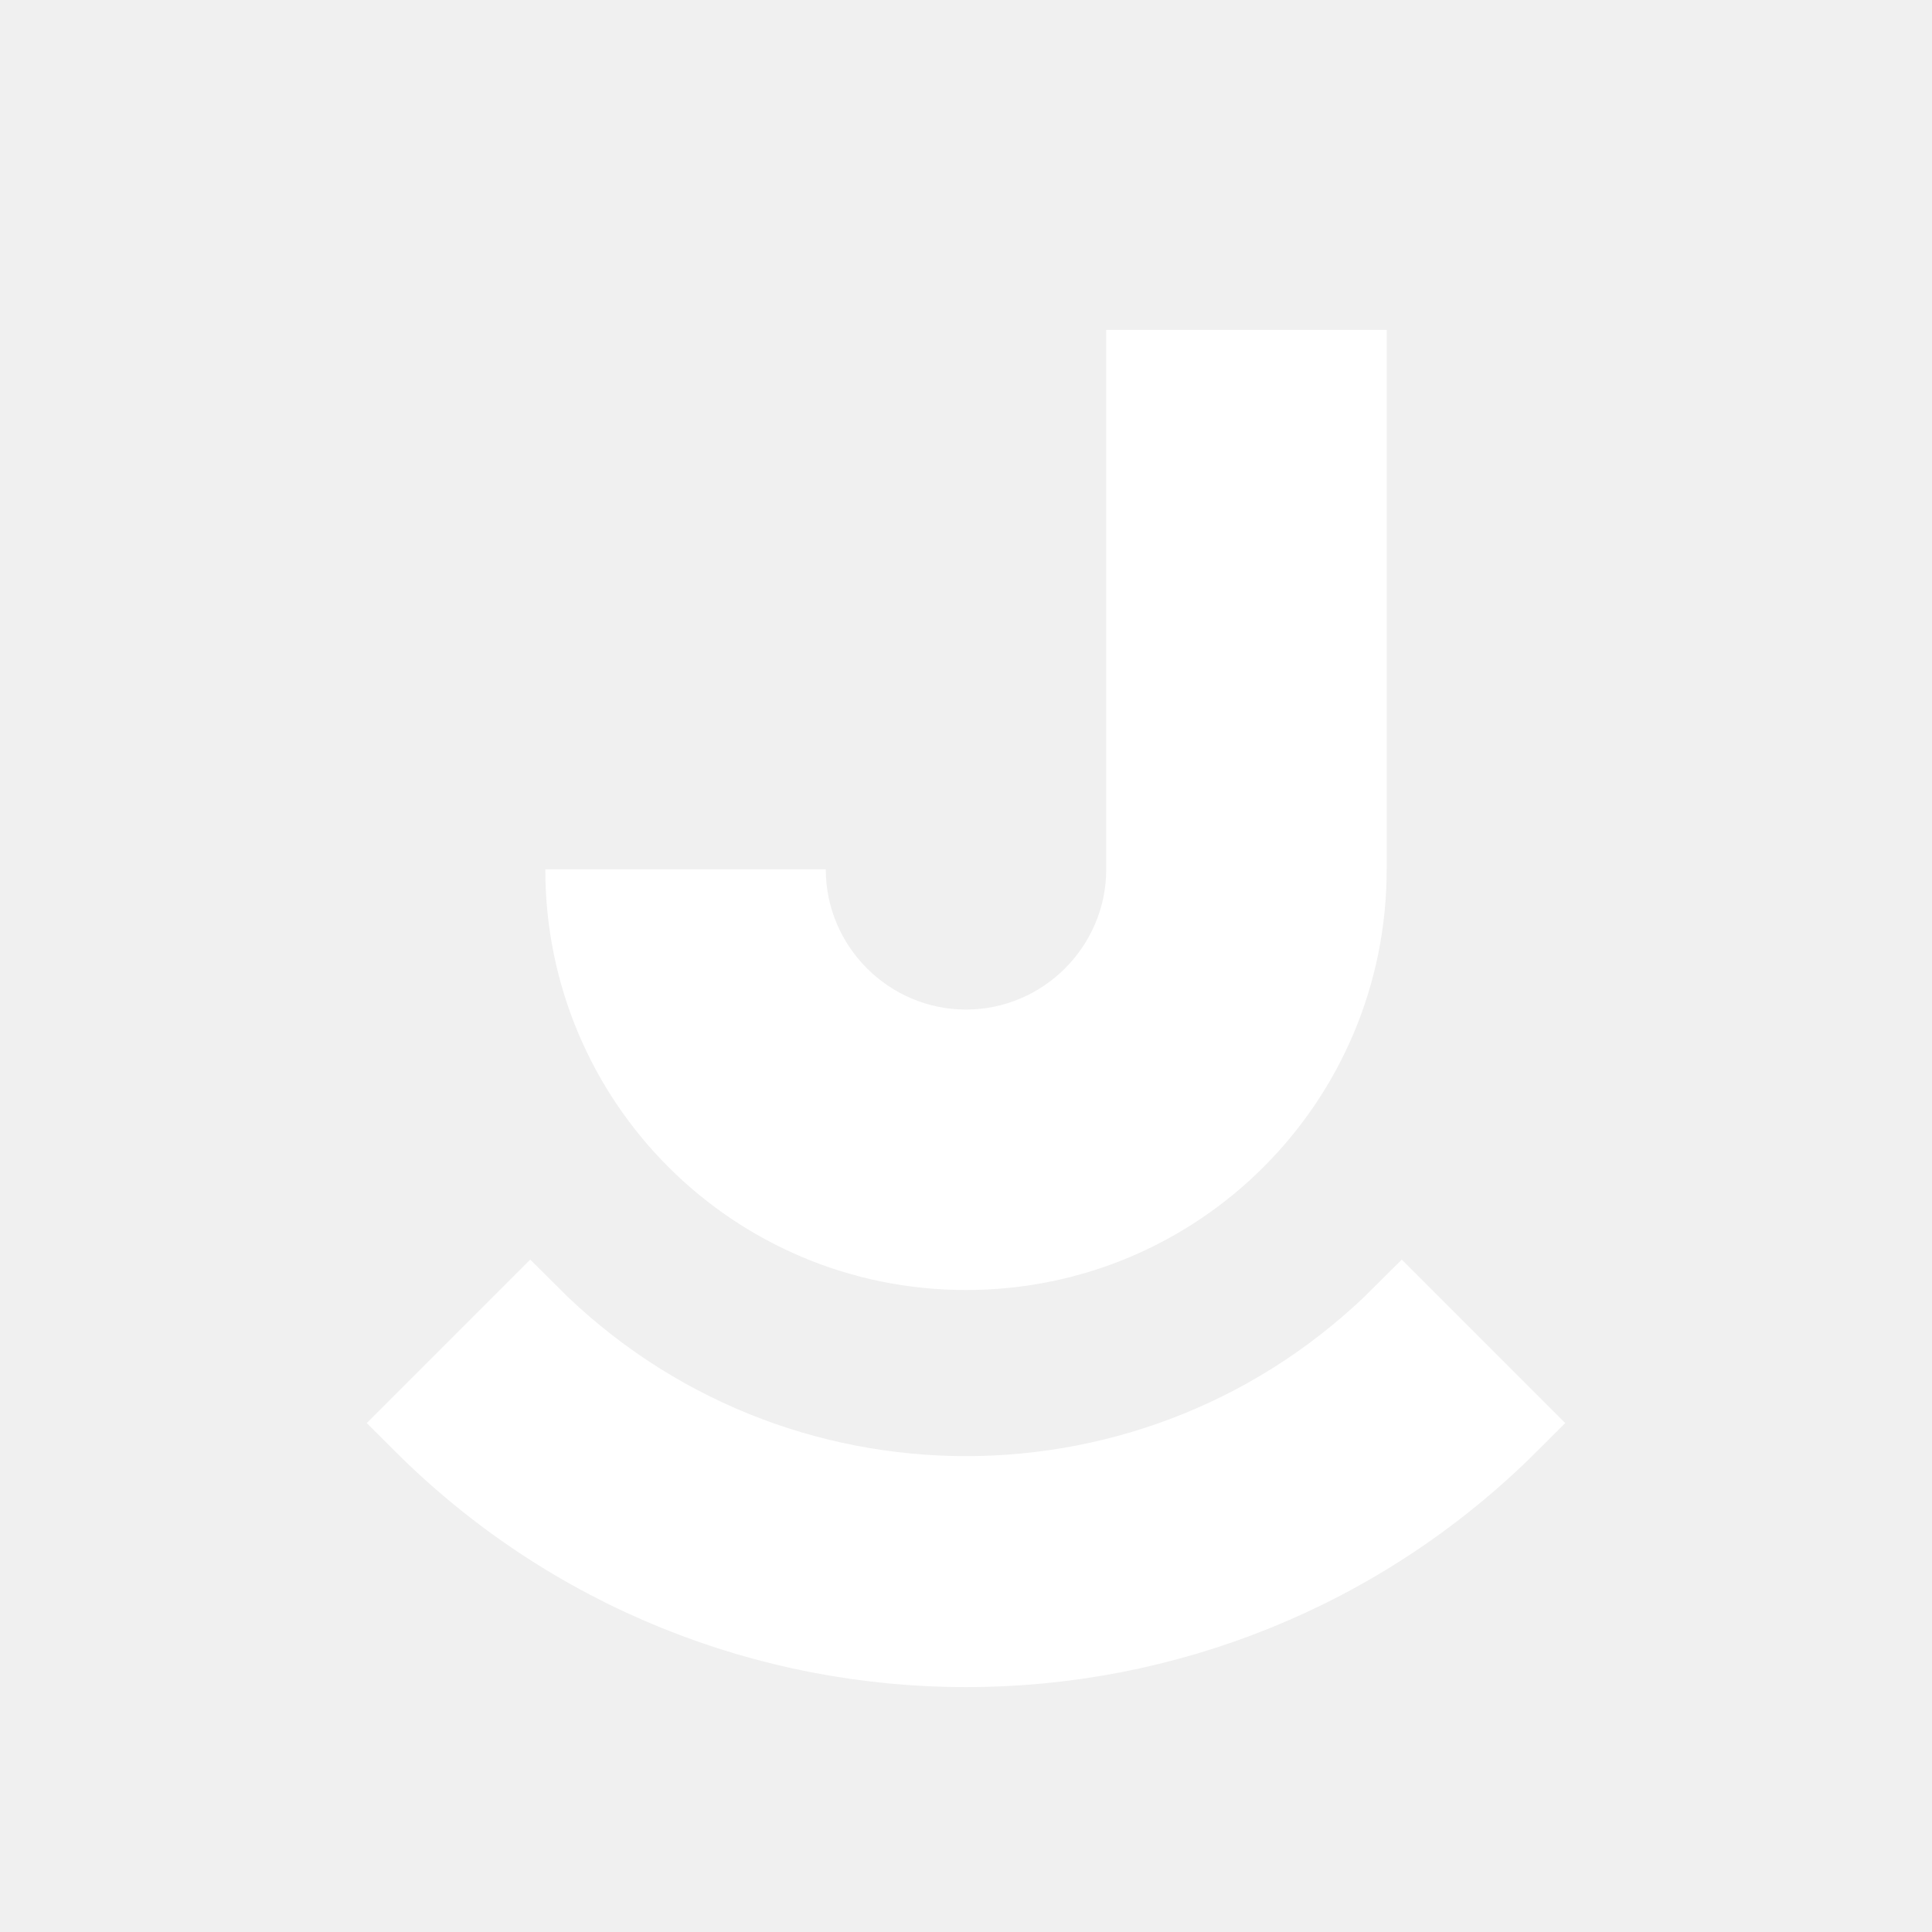
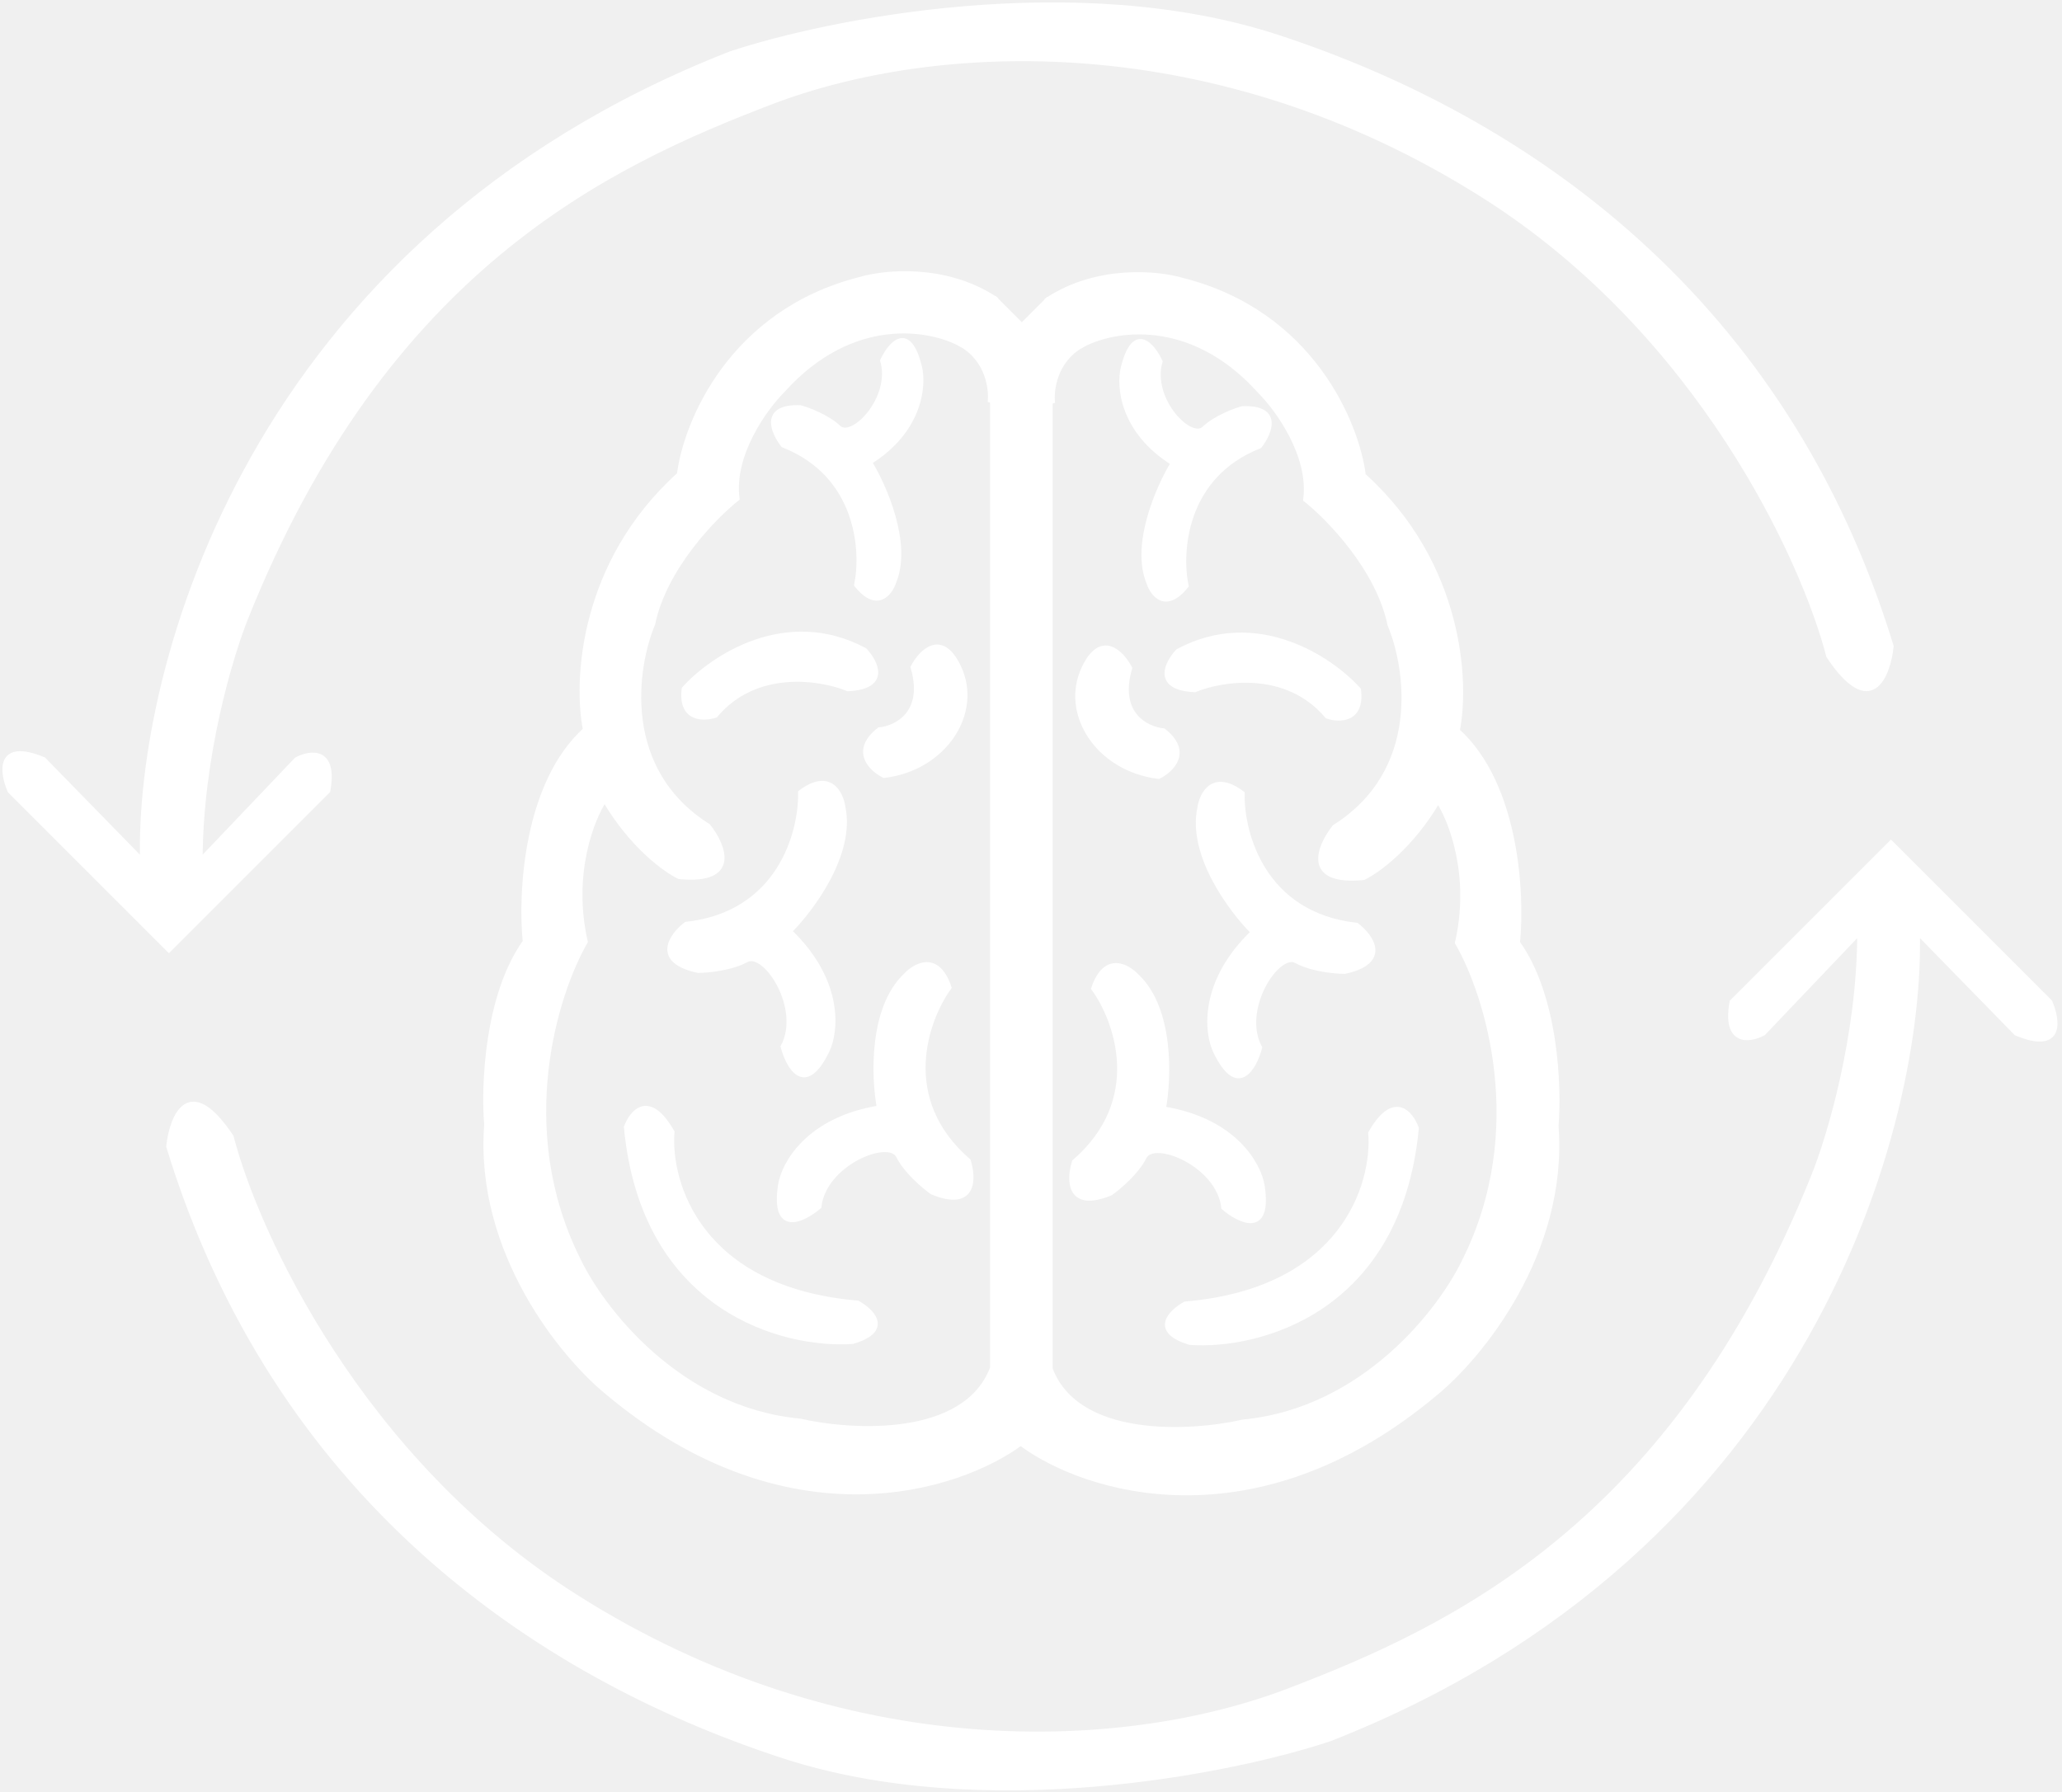
- <svg xmlns="http://www.w3.org/2000/svg" version="1.1" width="2048.00" height="2048.00" viewBox="0 0 2048.0 2048.0">
-   <g id="document" transform="matrix(1,0,0,1,1024.0,1024.0)">
-     <path d="M445.945,-674.314 L445.945,-102.478 C445.945,144.278 246.756,343.467 -7.92415e-05,343.467 C-246.756,343.467 -445.945,144.278 -445.945,-102.478 L-445.945,-102.478 L-148.648,-102.478 L-148.648,-102.478 C-148.648,-20.721 -81.757,46.17 -3.96681e-05,46.17 C81.757,46.17 148.648,-20.721 148.648,-102.478 L148.648,-674.314 L445.945,-674.314 Z " fill="#ffffff" fill-opacity="1.00" />
-     <path d="M-461.948,369.011 L-577.434,484.497 C-258.691,803.241 258.691,803.241 577.434,484.497 L461.948,369.01 C206.722,624.237 -206.722,624.237 -461.948,369.011 Z " fill="#ffffff" fill-opacity="1.00" stroke-width="81.73" stroke="#ffffff" stroke-linecap="square" stroke-linejoin="miter" />
-   </g>
+ <svg xmlns="http://www.w3.org/2000/svg" width="428" height="372" viewBox="0 0 428 372" fill="none">
+   <path d="M2.061 164.182L35.061 197.182L68.061 164.182C69.661 155.382 64.394 156.182 61.561 157.682L41.561 178.682C41.561 157.082 47.894 136.016 51.061 128.182C80.061 55.682 126.061 34.182 160.061 21.182C194.061 8.182 252.061 5.182 308.061 40.682C352.861 69.082 374.394 116.182 379.561 136.182C388.361 149.382 391.894 140.349 392.561 134.182C370.561 62.182 317.061 24.683 265.061 7.682C223.461 -5.918 172.061 4.349 151.561 11.182C51.561 50.383 28.561 139.182 29.561 178.682L9.061 157.682C-0.539 153.682 0.394 160.349 2.061 164.182Z" fill="white" stroke="white" />
+   <path d="M425.5 208L392.5 175L359.5 208C357.9 216.8 363.167 216 366 214.5L386 193.5C386 215.1 379.667 236.167 376.5 244C347.5 316.5 301.5 338 267.5 351C233.5 364 175.5 367 119.5 331.5C74.7 303.1 53.167 256 48 236C39.2 222.8 35.667 231.833 35 238C57 310 110.5 347.5 162.5 364.5C204.1 378.1 255.5 367.833 276 361C376 321.8 399 233 398 193.5L418.5 214.5C428.1 218.5 427.167 211.833 425.5 208Z" fill="white" stroke="white" />
+   <path d="M212 299.7V67.7L218 81.2V284.2C223.6 299 247 297.7 258 295.2C283.2 292.8 299.167 271.866 304 261.7C317.6 234.5 308.667 206.366 302.5 195.7C305.7 181.7 301.167 170.2 298.5 166.2C292.9 175.8 285.833 180.866 283 182.2C270.6 183.4 273.833 175.7 277 171.7C295.4 160.1 292.333 138.866 288.5 129.7C286.1 118.1 275.833 107.533 271 103.7C272.2 94.5 265.167 84.866 261.5 81.2C247.1 65.2 230.833 68.2 224.5 71.7L217.5 62.2C227.9 55.4 240.5 56.7 245.5 58.2C272.3 65 281.667 88.033 283 98.7C303.4 117.1 304.5 141.7 302.5 151.7C314.9 162.9 316 185.7 315 195.7C323 206.9 323.667 225.7 323 233.7C325 260.1 307.167 281.7 298 289.2C260.4 320.8 225 309.366 212 299.7Z" fill="white" stroke="white" />
+   <path d="M212 67.7L217.5 62.2C222.167 64.033 230.1 68.5 224.5 71.7C218.9 74.9 218.167 81.033 218.5 83.7L212 67.7Z" fill="white" stroke="white" />
+   <path d="M223 241.2C237.8 228.4 231.833 211.866 227 205.2C229.4 198 234 200.533 236 202.7C243.2 209.5 242.667 223.866 241.5 230.2C256.3 232.6 261.333 241.866 262 246.2C263.6 256.6 257.333 253.533 254 250.7C253 241.7 239.5 236.2 237.5 240.2C235.9 243.4 232.167 246.533 230.5 247.7C221.7 251.3 221.833 244.866 223 241.2Z" fill="white" stroke="white" />
+   <path d="M281.591 192.068C262.139 189.94 257.659 172.944 257.85 164.712C251.785 160.149 249.438 164.847 249.023 167.766C246.96 177.452 255.559 188.974 260.117 193.523C249.299 203.905 250.42 214.391 252.333 218.336C256.924 227.804 260.339 221.721 261.473 217.495C257.184 209.52 265.171 197.325 269.089 199.481C272.223 201.206 277.076 201.664 279.11 201.678C288.398 199.642 284.634 194.423 281.591 192.068Z" fill="white" stroke="white" />
+   <path d="M261.439 92.602C245.736 98.79 244.743 114.531 246.21 121.627C241.934 126.938 239.251 123.388 238.445 120.949C235.203 113.01 240.463 101.098 243.499 96.135C232.927 89.546 232.185 80.203 233.135 76.354C235.415 67.118 239.199 71.631 240.806 75.042C238.537 82.916 247.062 91.709 249.95 88.964C252.261 86.769 256.19 85.288 257.865 84.822C265.848 84.513 263.574 89.88 261.439 92.602Z" fill="white" stroke="white" />
+   <path d="M225 138.7C228.6 131.1 232.833 135.533 234.5 138.7C231.7 148.3 238 151.366 241.5 151.7C247.1 156.1 243.167 159.866 240.5 161.2C228 159.7 220.5 148.2 225 138.7Z" fill="white" stroke="white" />
+   <path d="M244.5 135.2C260.9 126.4 276.333 136.866 282 143.2C282.8 149.6 278 149.533 275.5 148.7C267.1 138.7 253.667 140.866 248 143.2C239.6 142.8 242.167 137.7 244.5 135.2Z" fill="white" stroke="white" />
+   <path d="M246 270.7C278.8 267.9 285.333 245.866 284.5 235.2C289.3 226.8 292.833 231.033 294 234.2C290.4 272.2 261.167 279.7 247 278.7C239 276.3 243 272.366 246 270.7Z" fill="white" stroke="white" />
+   <path d="M212 299.5V67.5L206 81V284C200.4 298.8 177 297.5 166 295C140.8 292.6 124.833 271.667 120 261.5C106.4 234.3 115.333 206.167 121.5 195.5C118.3 181.5 122.833 170 125.5 166C131.1 175.6 138.167 180.667 141 182C153.4 183.2 150.167 175.5 147 171.5C128.6 159.9 131.667 138.667 135.5 129.5C137.9 117.9 148.167 107.333 153 103.5C151.8 94.3 158.833 84.667 162.5 81C176.9 65 193.167 68 199.5 71.5L206.5 62C196.1 55.2 183.5 56.5 178.5 58C151.7 64.8 142.333 87.833 141 98.5C120.6 116.9 119.5 141.5 121.5 151.5C109.1 162.7 108 185.5 109 195.5C101 206.7 100.333 225.5 101 233.5C99 259.9 116.833 281.5 126 289C163.6 320.6 199 309.167 212 299.5Z" fill="white" stroke="white" />
+   <path d="M212 67.5L206.5 62C201.833 63.833 193.9 68.3 199.5 71.5C205.1 74.7 205.833 80.833 205.5 83.5L212 67.5Z" fill="white" stroke="white" />
+   <path d="M201 241C186.2 228.2 192.167 211.667 197 205C194.6 197.8 190 200.333 188 202.5C180.8 209.3 181.333 223.667 182.5 230C167.7 232.4 162.667 241.667 162 246C160.4 256.4 166.667 253.333 170 250.5C171 241.5 184.5 236 186.5 240C188.1 243.2 191.833 246.333 193.5 247.5C202.3 251.1 202.167 244.667 201 241Z" fill="white" stroke="white" />
+   <path d="M142.409 191.869C161.861 189.74 166.341 172.744 166.15 164.512C172.215 159.949 174.562 164.647 174.977 167.566C177.04 177.253 168.441 188.774 163.883 193.324C174.701 203.705 173.58 214.191 171.667 218.136C167.076 227.604 163.661 221.521 162.527 217.296C166.816 209.32 158.829 197.126 154.911 199.282C151.777 201.007 146.924 201.465 144.89 201.478C135.602 199.443 139.366 194.224 142.409 191.869Z" fill="white" stroke="white" />
+   <path d="M162.561 92.402C178.264 98.591 179.257 114.331 177.79 121.428C182.066 126.739 184.749 123.188 185.555 120.75C188.797 112.81 183.537 100.898 180.501 95.935C191.073 89.347 191.815 80.003 190.865 76.154C188.585 66.918 184.801 71.431 183.194 74.843C185.463 82.717 176.938 91.509 174.05 88.764C171.739 86.569 167.81 85.088 166.135 84.622C158.152 84.314 160.426 89.68 162.561 92.402Z" fill="white" stroke="white" />
+   <path d="M199 138.5C195.4 130.9 191.167 135.333 189.5 138.5C192.3 148.1 186 151.167 182.5 151.5C176.9 155.9 180.833 159.667 183.5 161C196 159.5 203.5 148 199 138.5Z" fill="white" stroke="white" />
+   <path d="M179.5 135C163.1 126.2 147.667 136.667 142 143C141.2 149.4 146 149.333 148.5 148.5C156.9 138.5 170.333 140.667 176 143C184.4 142.6 181.833 137.5 179.5 135Z" fill="white" stroke="white" />
+   <path d="M178 270.5C145.2 267.7 138.667 245.667 139.5 235C134.7 226.6 131.167 230.833 130 234C133.6 272 162.833 279.5 177 278.5C185 276.1 181 272.167 178 270.5Z" fill="white" stroke="white" />
</svg>
